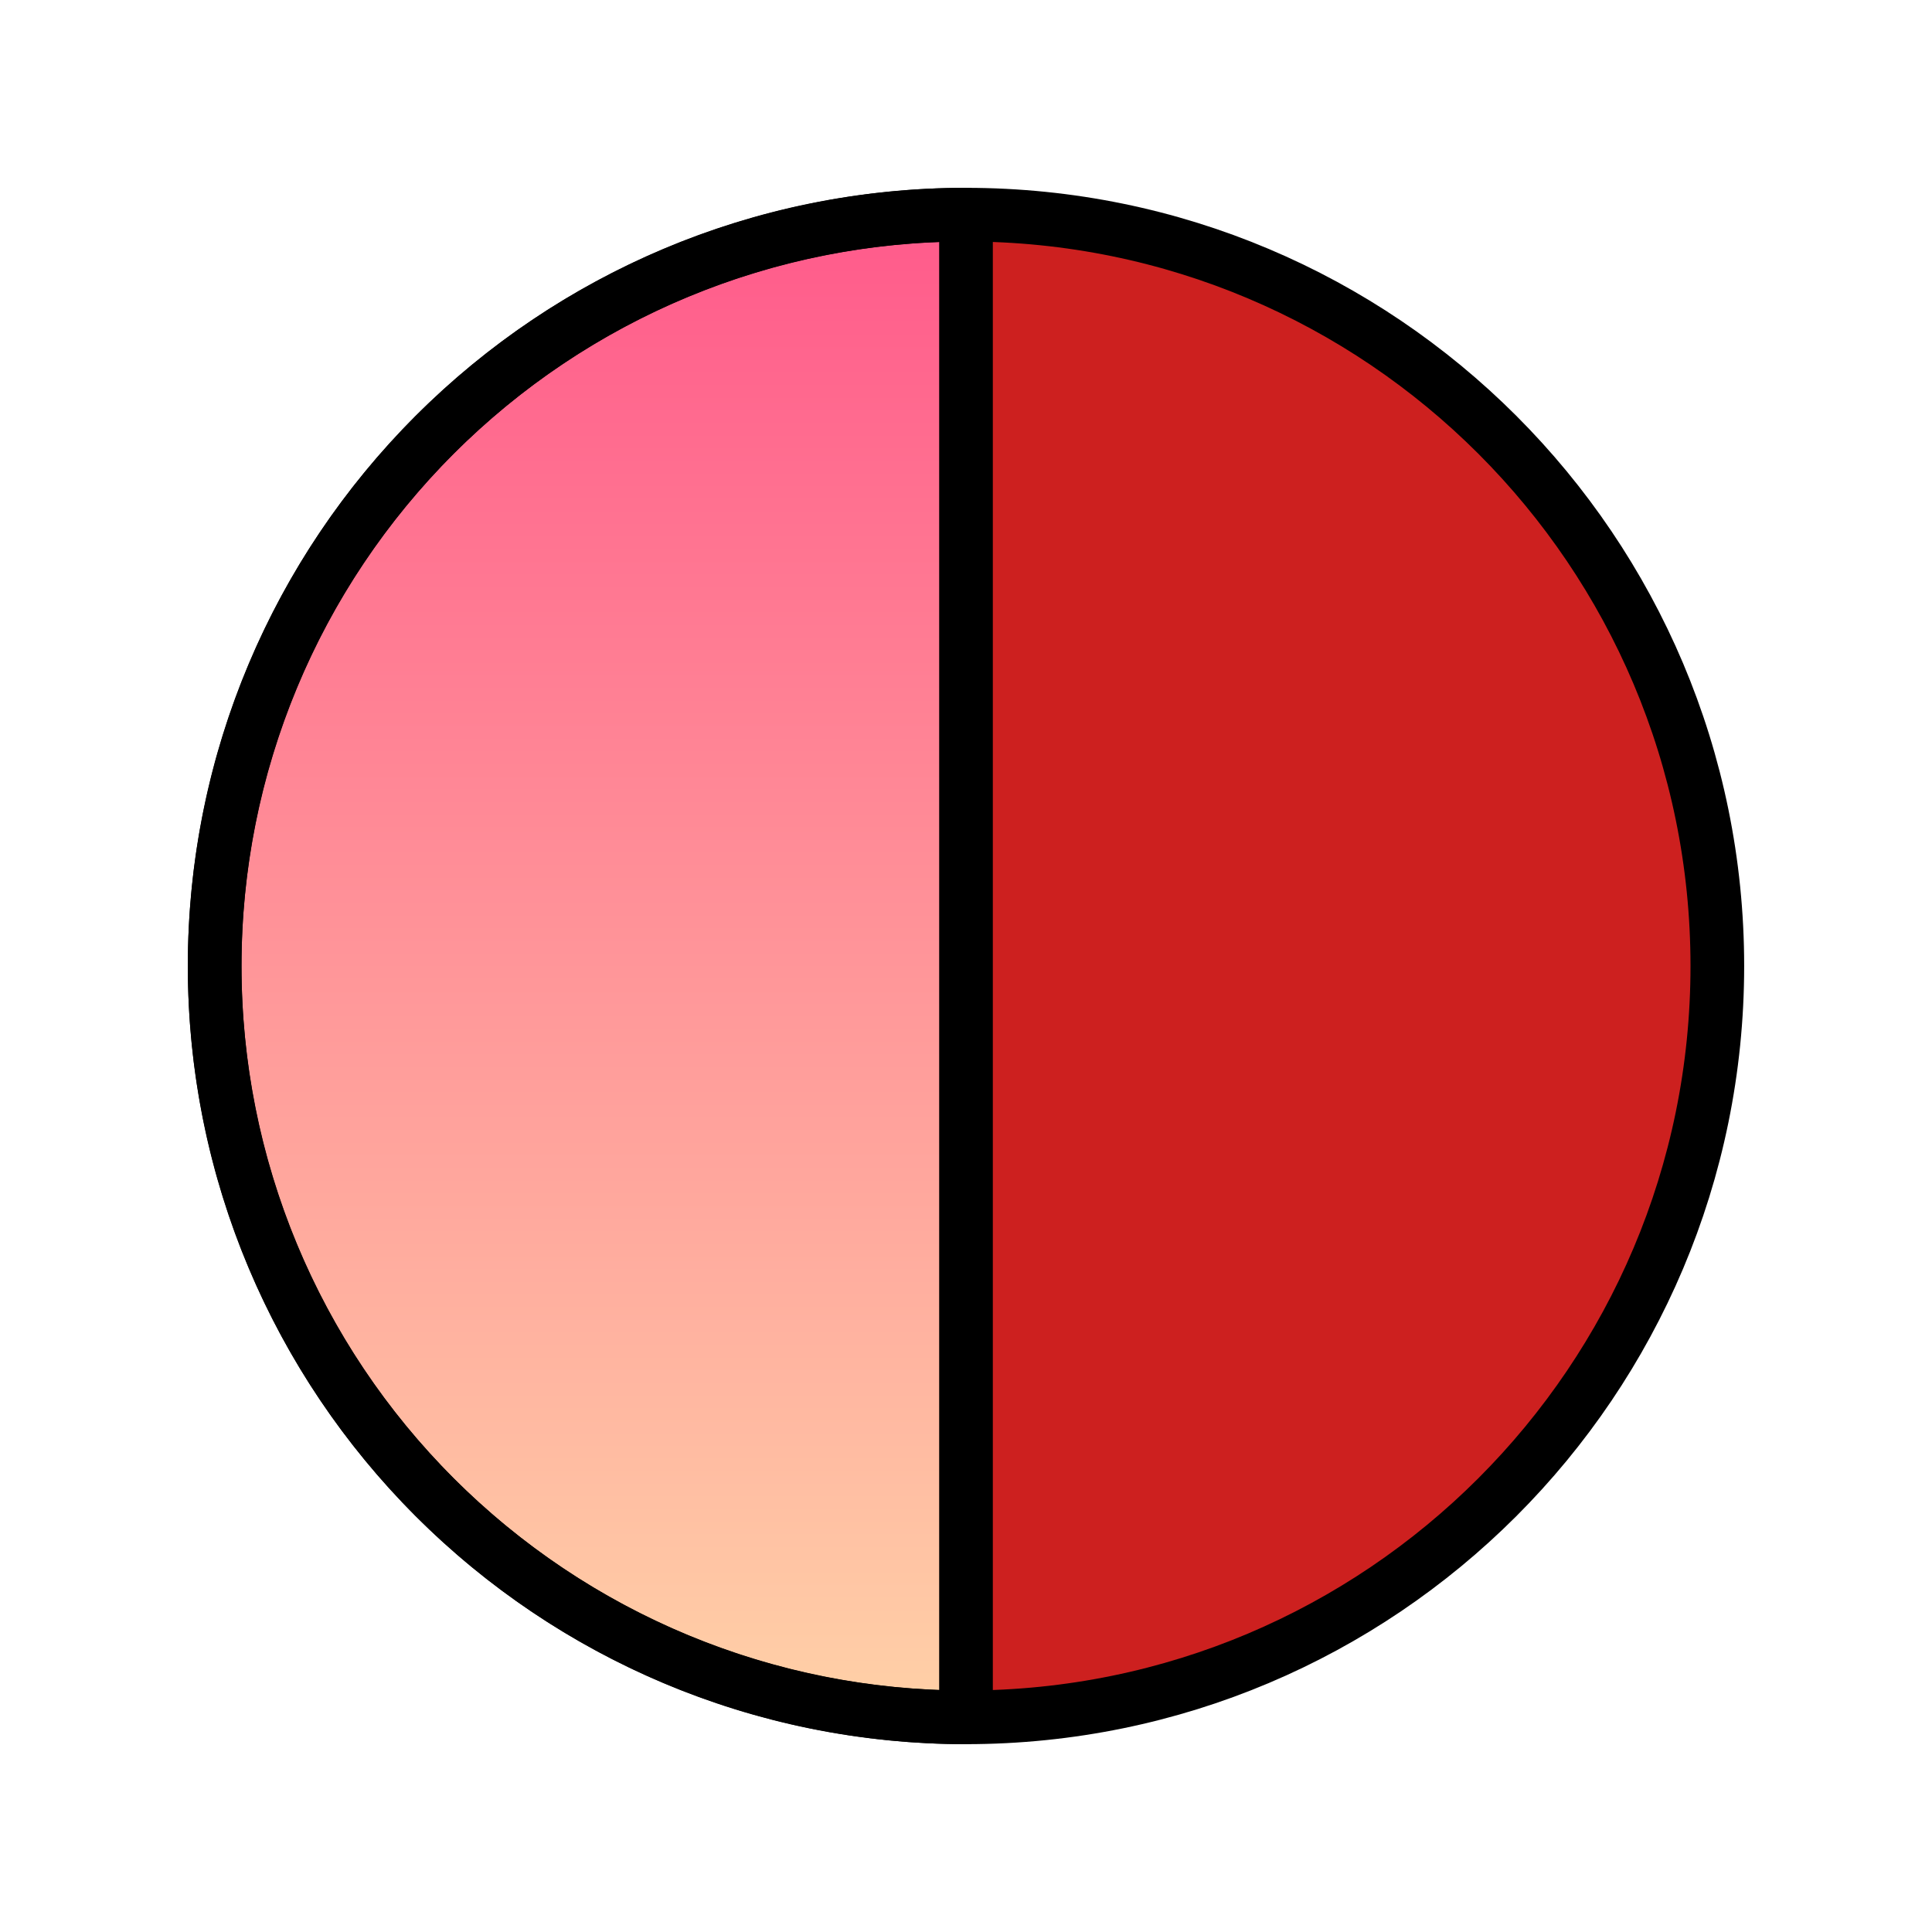
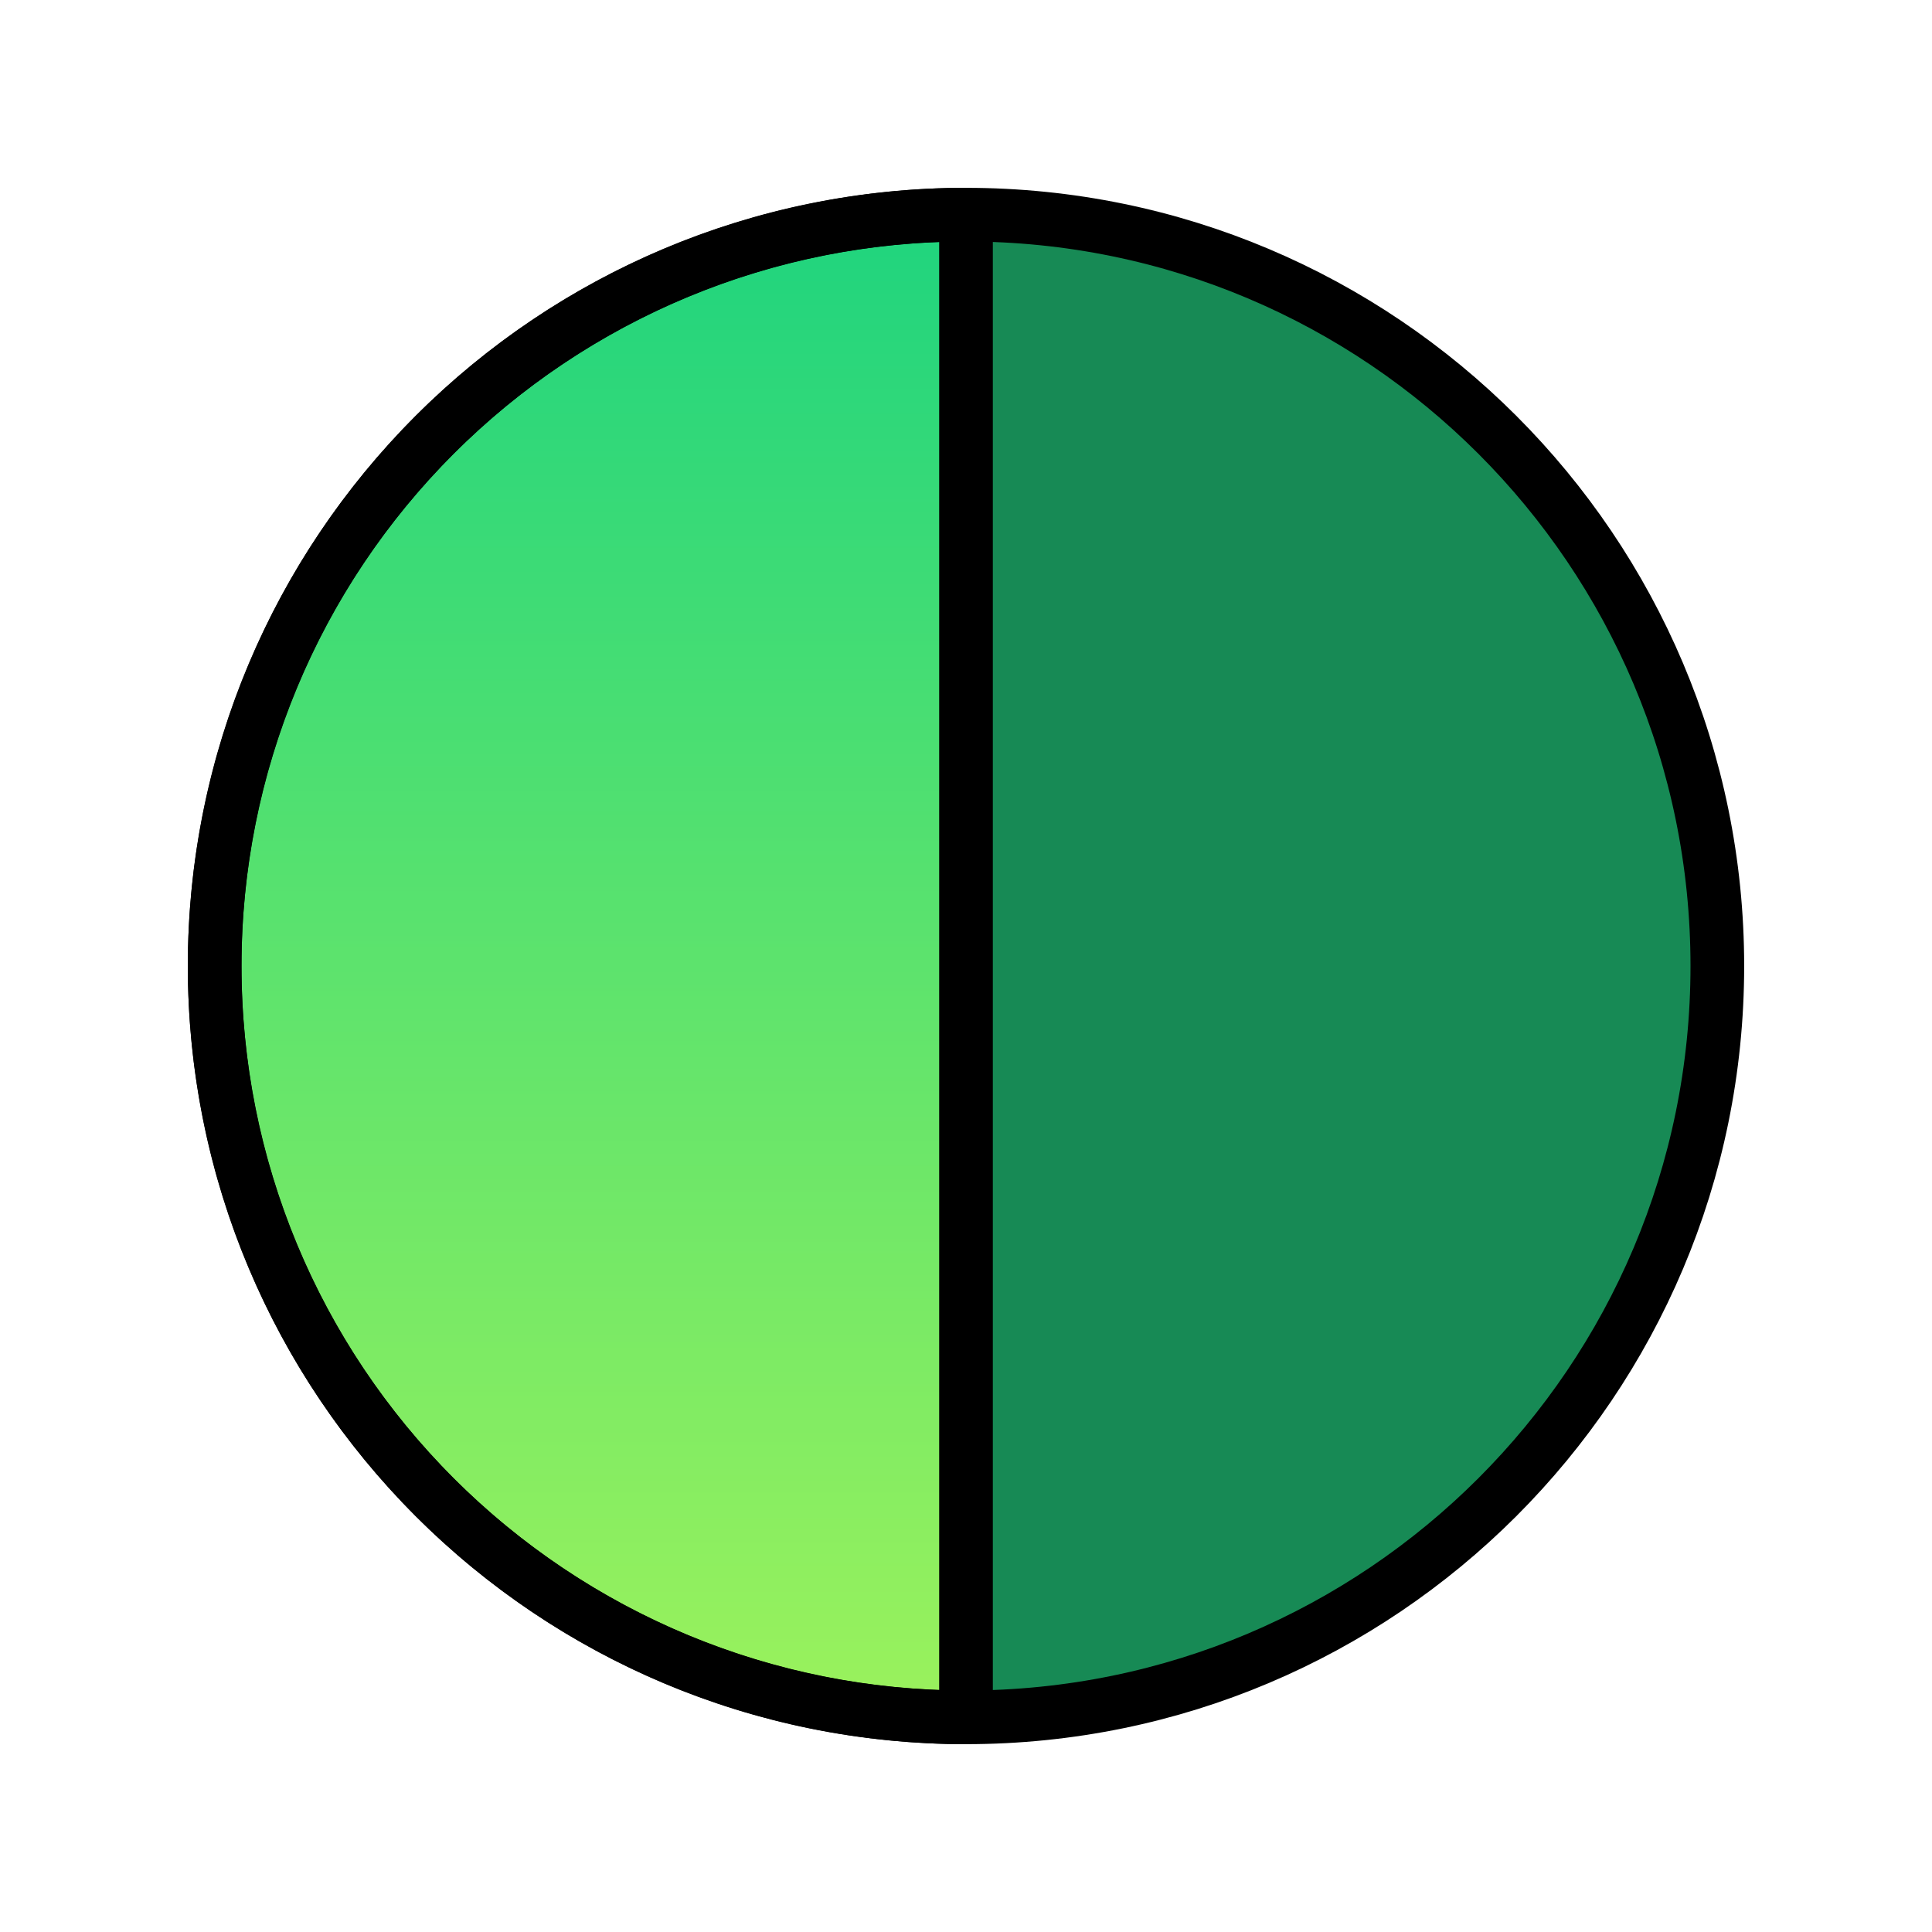
<svg xmlns="http://www.w3.org/2000/svg" width="72" height="72" fill="none" viewBox="0 0 72 72">
  <path fill="#FCEA2B" d="M21.549 30.124C21.937 30.111 22.306 29.947 22.576 29.667C22.846 29.387 22.997 29.013 22.997 28.624C22.997 28.235 22.846 27.861 22.576 27.581C22.306 27.302 21.937 27.138 21.549 27.124C21.16 27.138 20.791 27.302 20.521 27.581C20.251 27.861 20.1 28.235 20.1 28.624C20.1 29.013 20.251 29.387 20.521 29.667C20.791 29.947 21.16 30.111 21.549 30.124Z" />
  <path fill="url(#paint0_linear_1_2)" d="M8 36C8 43.426 10.95 50.548 16.201 55.799C21.452 61.05 28.574 64 36 64V8C28.574 8 21.452 10.95 16.201 16.201C10.95 21.452 8 28.574 8 36V36Z" />
-   <path fill="#CD201F" d="M64 36C64 28.574 61.05 21.452 55.799 16.201C50.548 10.95 43.426 8 36 8V64C43.426 64 50.548 61.05 55.799 55.799C61.05 50.548 64 43.426 64 36Z" />
+   <path fill="#178A55" d="M64 36C64 28.574 61.05 21.452 55.799 16.201C50.548 10.95 43.426 8 36 8V64C43.426 64 50.548 61.05 55.799 55.799C61.05 50.548 64 43.426 64 36Z" />
  <path stroke="#000" stroke-linecap="round" stroke-linejoin="round" stroke-width="2" d="M36 64C51.464 64 64 51.464 64 36C64 20.536 51.464 8 36 8C20.536 8 8 20.536 8 36C8 51.464 20.536 64 36 64Z" />
  <path stroke="#000" stroke-linecap="round" stroke-linejoin="round" stroke-width="2" d="M8 36C8 43.426 10.95 50.548 16.201 55.799C21.452 61.05 28.574 64 36 64V8C28.574 8 21.452 10.95 16.201 16.201C10.95 21.452 8 28.574 8 36V36Z" />
  <defs>
    <linearGradient id="paint0_linear_1_2" x1="22" x2="22" y1="8" y2="64" gradientUnits="userSpaceOnUse">
-       <stop stop-color="#FF5A8B" />
-       <stop offset="1" stop-color="#FFD1A7" />
+       <stop stop-color="#1FD47E" />
+       <stop offset="1" stop-color="#9BF25C" />
    </linearGradient>
  </defs>
</svg>
